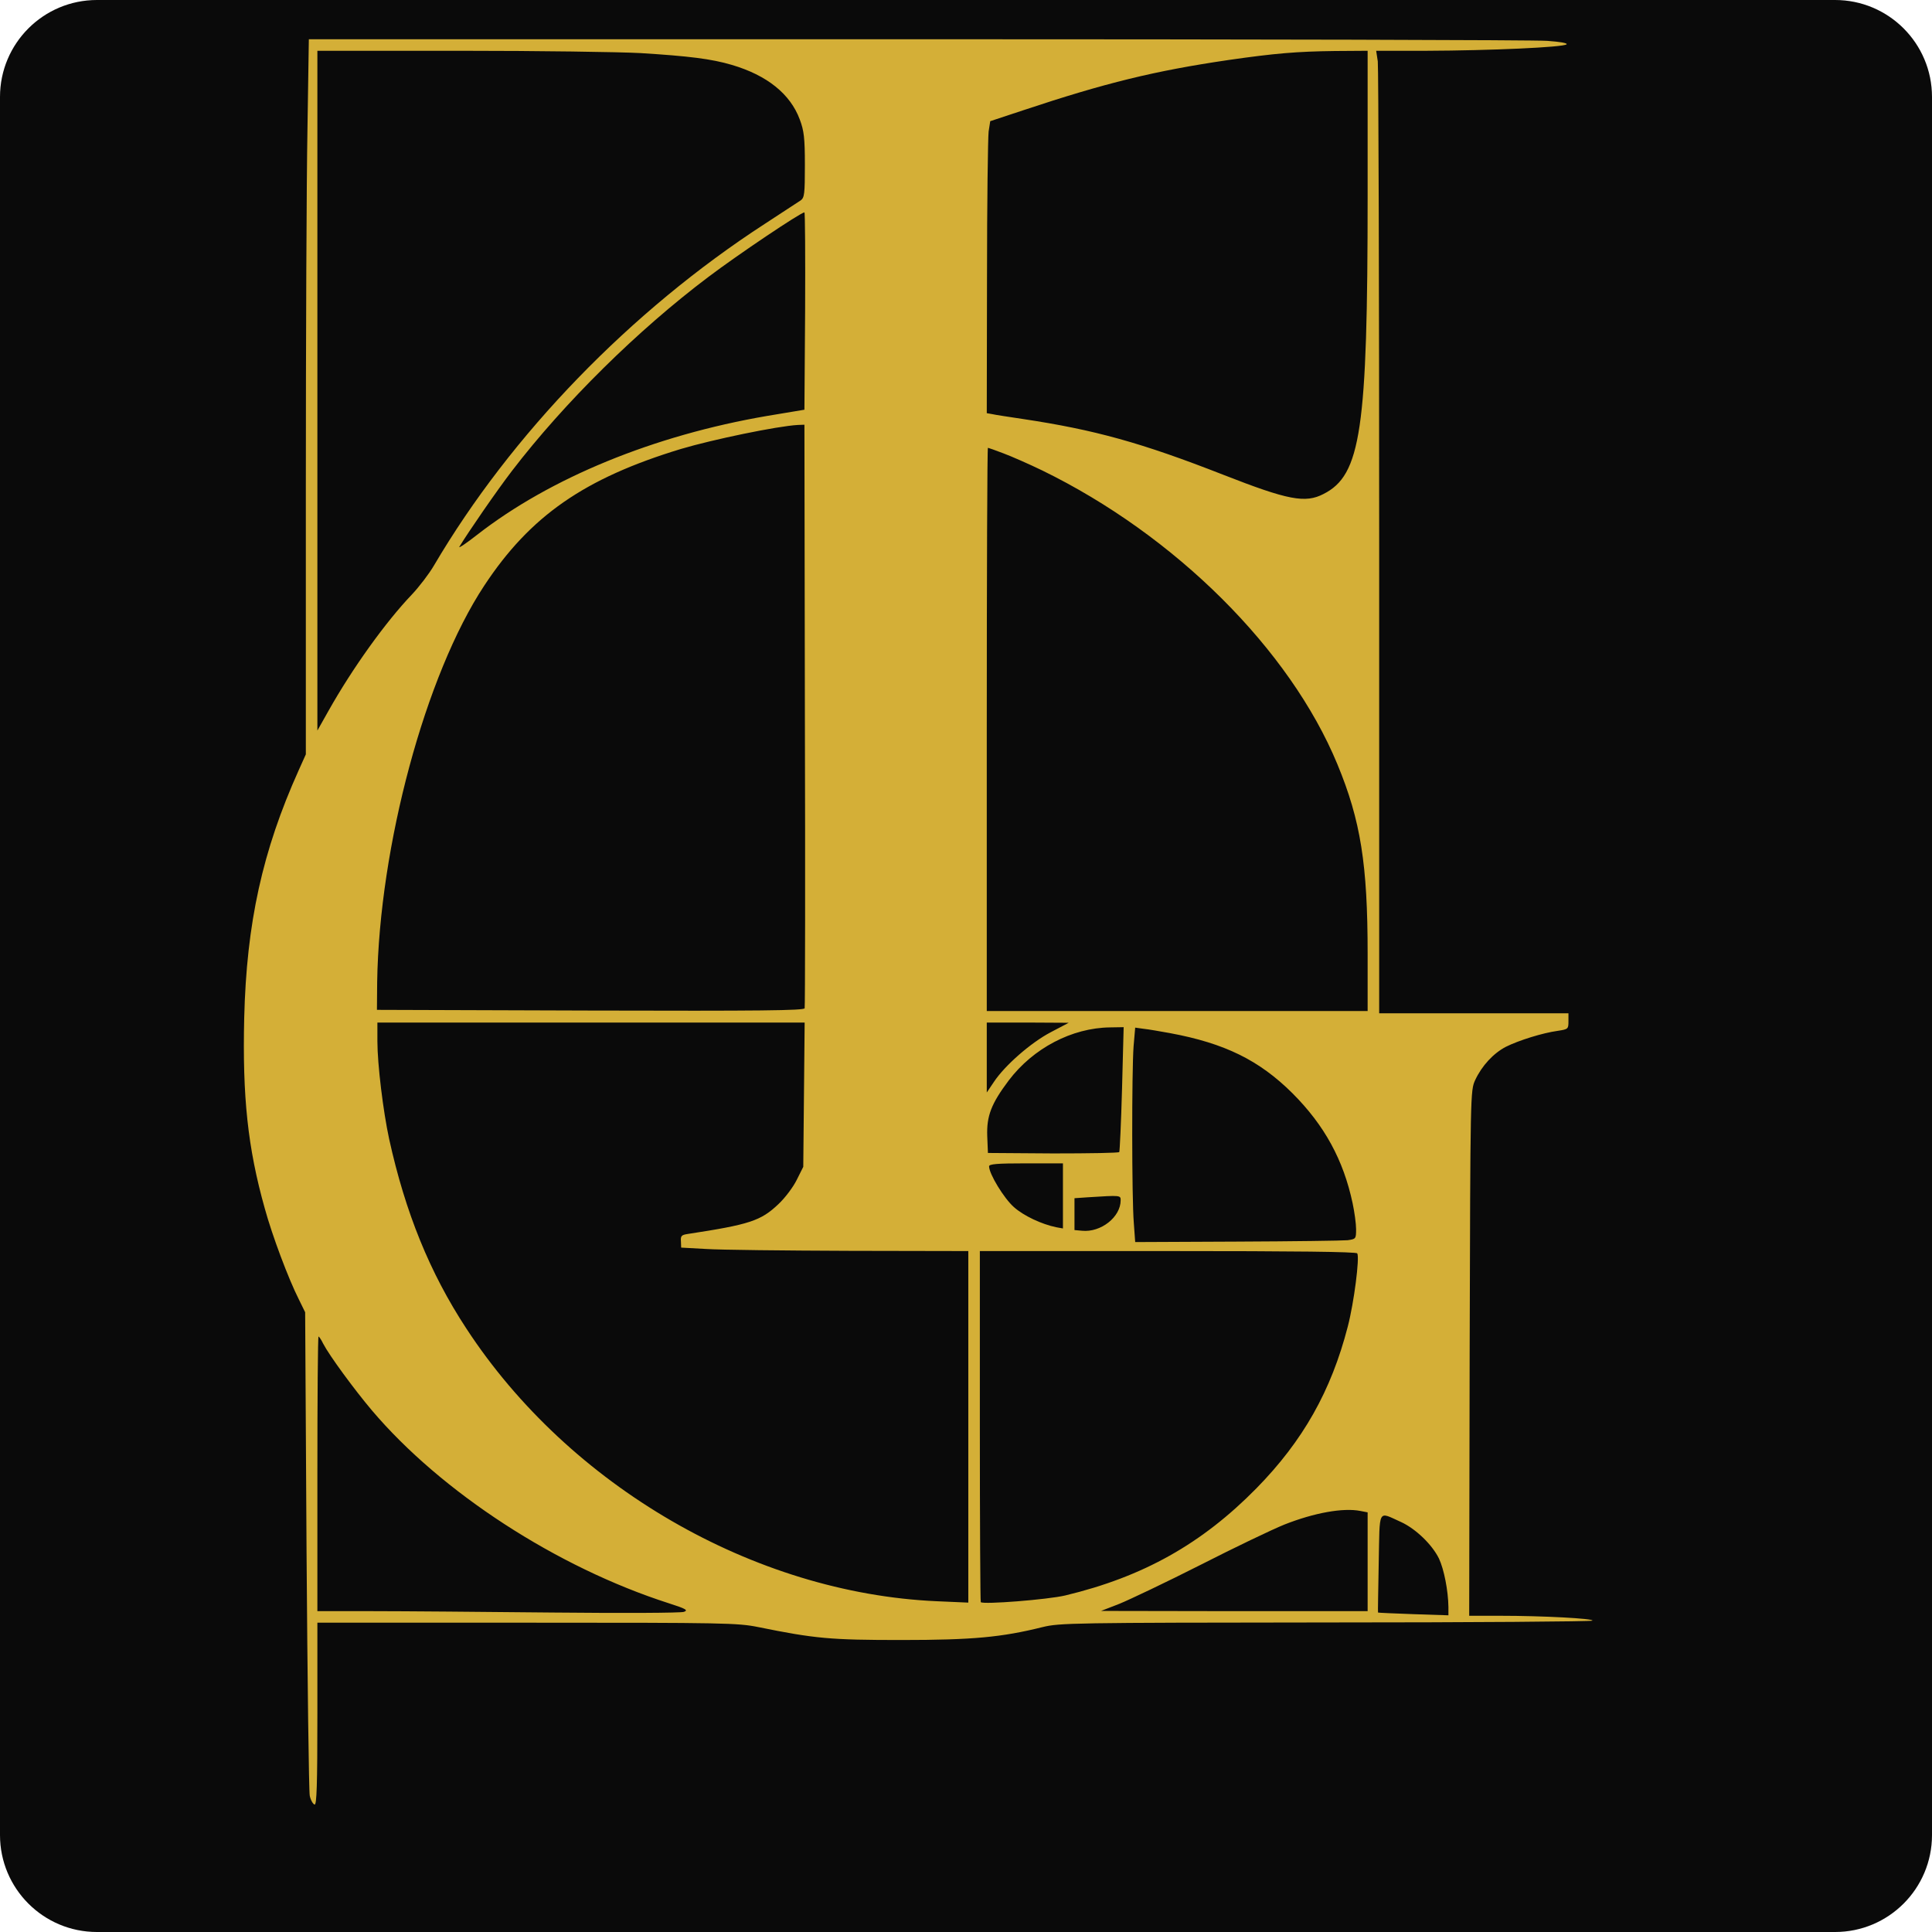
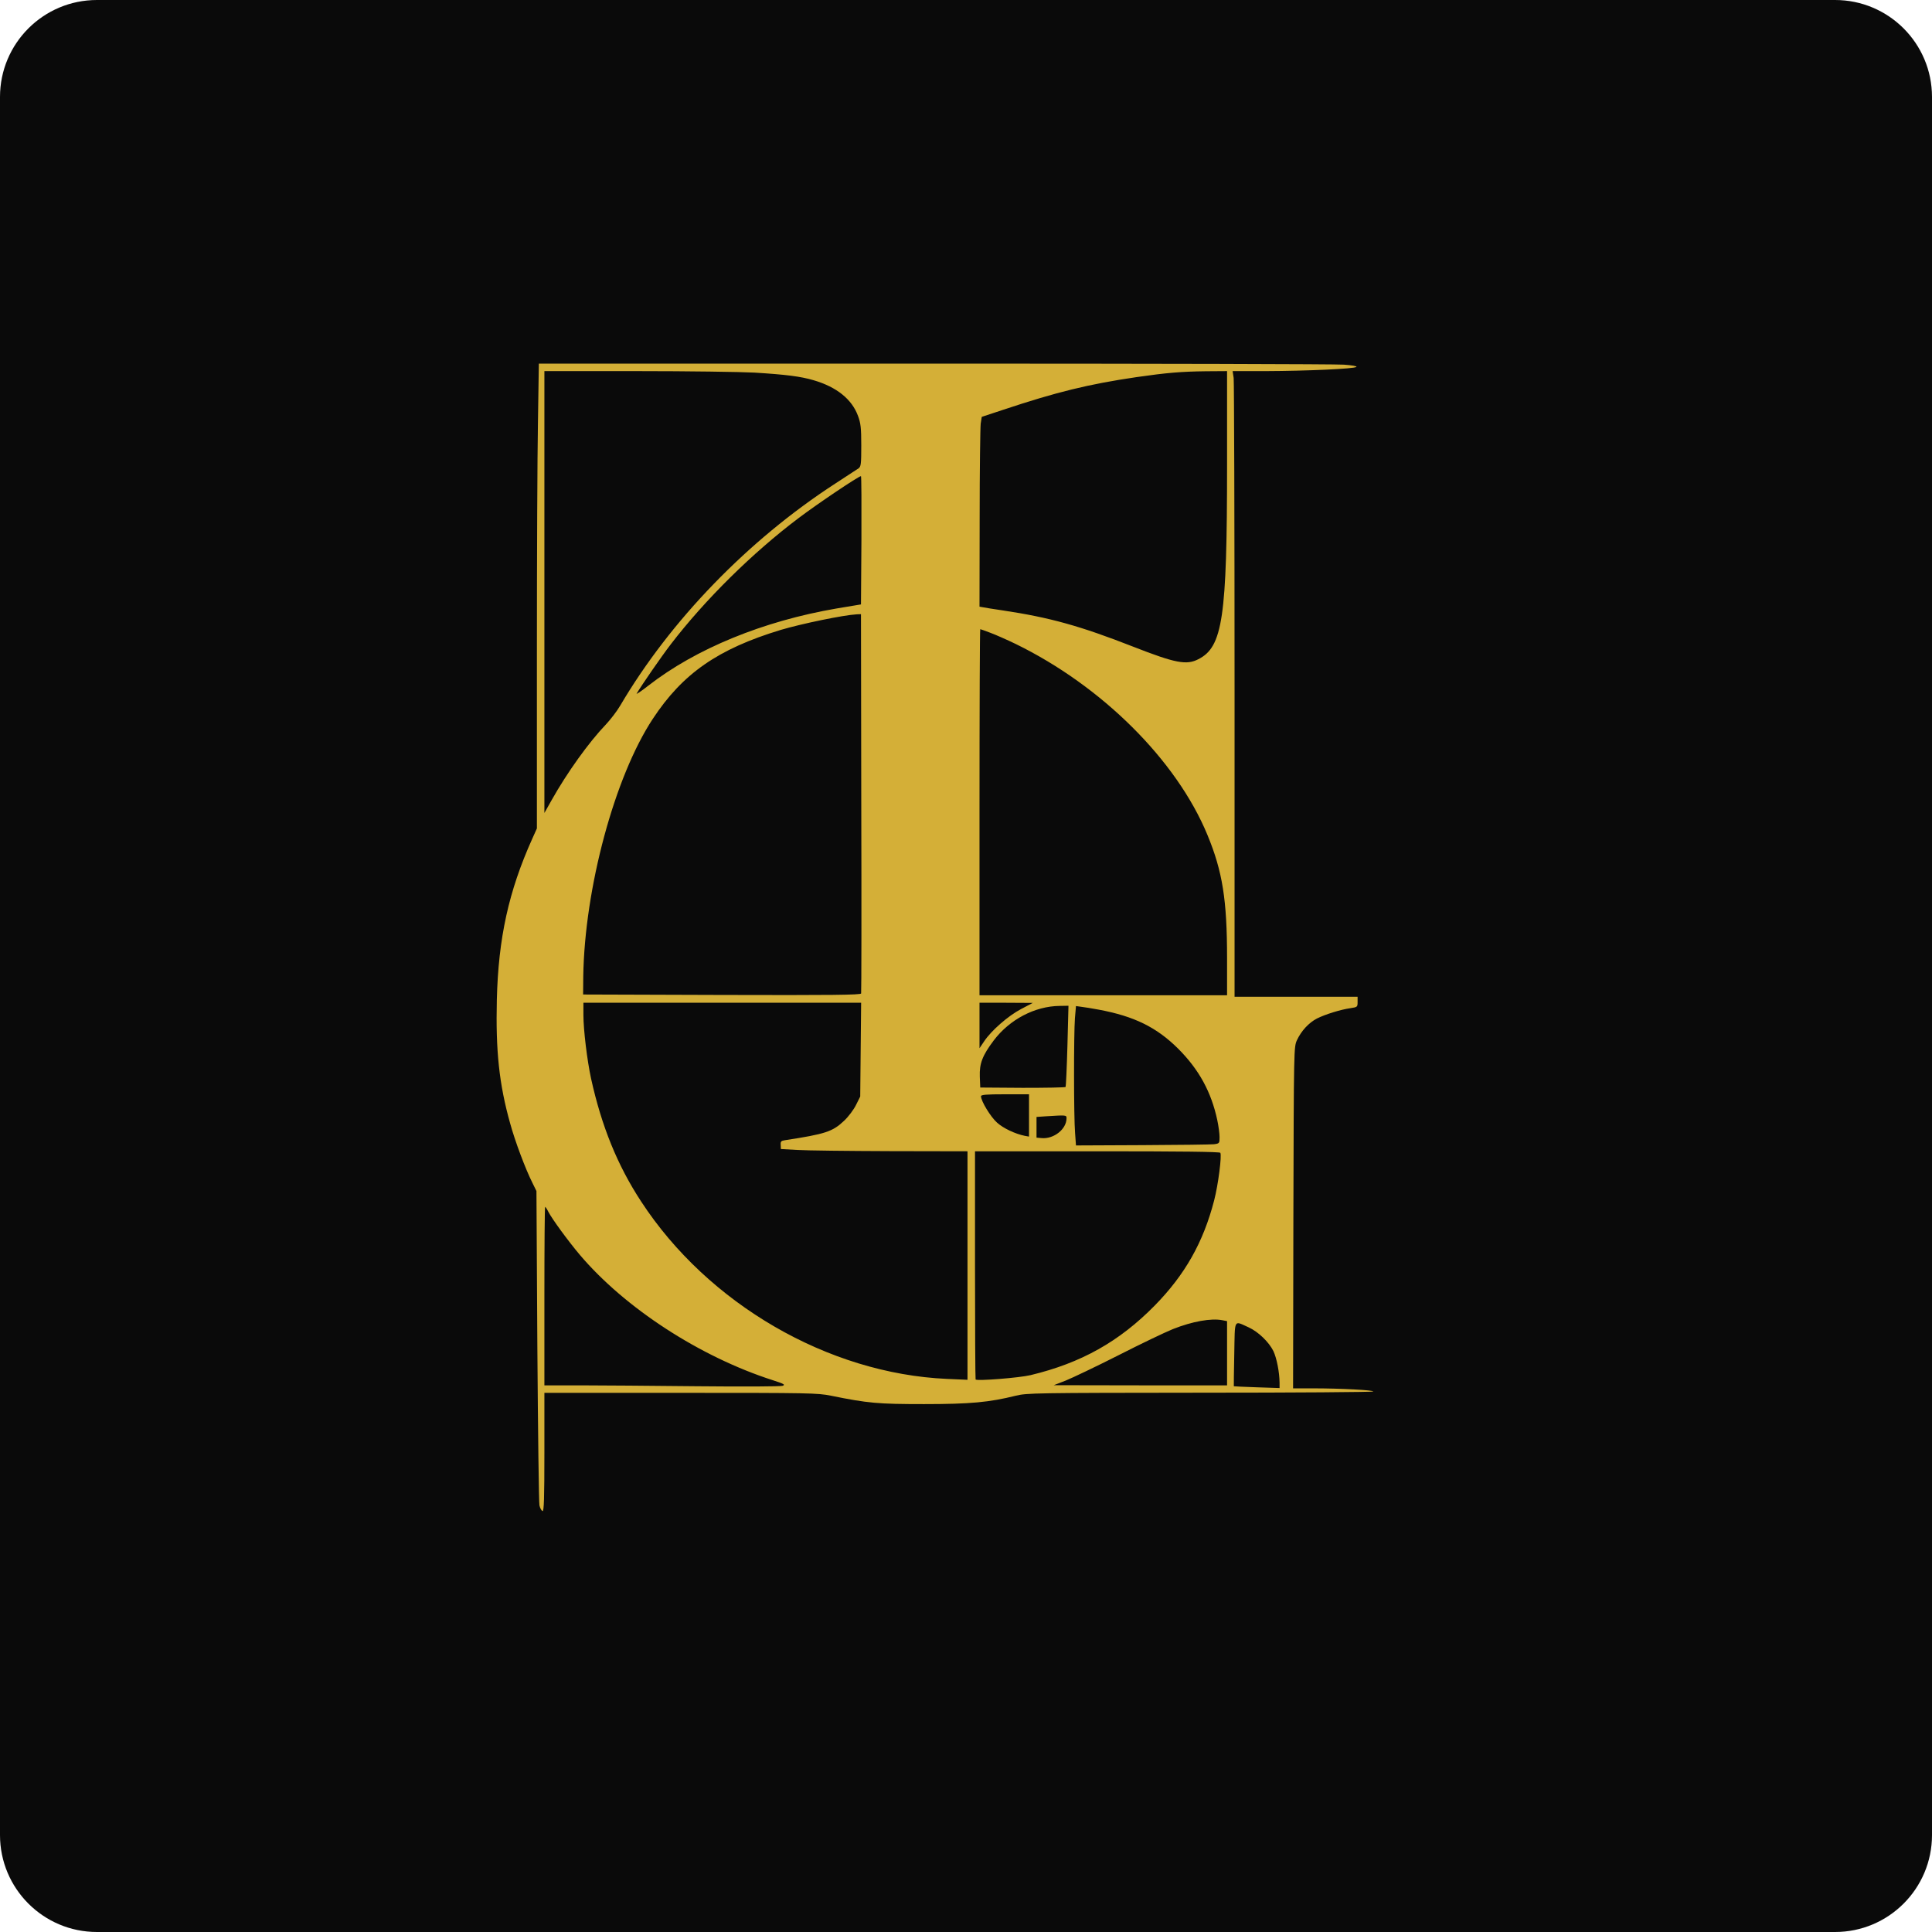
<svg xmlns="http://www.w3.org/2000/svg" version="1.0" width="837pt" height="837pt" viewBox="0 0 837 837" preserveAspectRatio="xMidYMid meet">
  <rect width="837" height="837" rx="42" fill="#0a0a0a" />
-   <g transform="translate(83.5,0)">
-     <g transform="translate(0,837) scale(0.1,-0.1)" fill="#D4AF37" stroke="none">
-       <path d="M497 7809 c-4 -216 -7 -913 -7 -1550 l0 -1157 -31 -69 c-157 -349 -226 -662 -236 -1073 -8 -340 15 -562 89 -825 32 -117 102 -304 148 -395 l27 -55 6 -1030 c4 -566 10 -1046 14 -1065 4 -19 14 -36 21 -38 9 -1 12 82 12 393 l0 395 23 0 c12 0 420 0 907 0 832 0 891 -1 980 -19 246 -50 313 -56 620 -56 310 0 435 12 612 56 74 18 126 19 1227 20 633 0 1153 4 1155 8 6 9 -214 21 -401 21 l-133 0 2 1138 c3 1132 3 1137 24 1183 29 62 79 116 133 144 56 28 159 60 224 69 46 7 47 8 47 42 l0 34 -410 0 -410 0 0 2039 c0 1121 -3 2059 -6 2085 l-7 46 219 0 c273 1 593 15 606 28 5 5 -27 11 -84 15 -51 4 -1279 7 -2729 7 l-2636 0 -6 -391z m1443 331 c209 -13 307 -25 395 -51 153 -45 254 -126 295 -237 18 -48 22 -79 22 -197 0 -125 -2 -141 -18 -153 -11 -7 -81 -53 -156 -102 -581 -377 -1099 -912 -1433 -1480 -21 -36 -64 -92 -95 -125 -114 -119 -258 -320 -361 -503 l-49 -87 0 1473 0 1472 618 0 c339 0 691 -5 782 -10z m3150 -617 c0 -1016 -29 -1211 -191 -1293 -79 -41 -153 -27 -434 83 -355 139 -557 195 -870 242 -60 9 -120 18 -132 21 l-23 4 1 588 c0 323 4 607 7 632 l7 45 145 48 c355 118 567 170 887 217 201 29 298 37 461 39 l142 1 0 -627z m-2437 -500 l-3 -428 -162 -27 c-490 -84 -939 -268 -1256 -515 -47 -37 -82 -60 -77 -52 36 60 162 243 228 329 227 296 545 610 852 841 127 96 398 278 415 279 3 0 4 -192 3 -427z m-1 -1750 c2 -692 1 -1264 -1 -1271 -2 -10 -193 -12 -928 -10 l-925 3 1 120 c9 588 209 1332 464 1718 199 302 434 465 852 592 138 41 417 99 507 104 l28 1 2 -1257z m860 1133 c35 -13 110 -46 168 -74 576 -281 1073 -775 1279 -1273 101 -244 131 -434 131 -821 l0 -248 -825 0 -825 0 0 1220 c0 671 2 1220 5 1220 2 0 33 -11 67 -24z m-864 -2778 l-3 -313 -28 -56 c-15 -31 -51 -79 -80 -106 -76 -72 -124 -88 -393 -129 -26 -4 -31 -8 -29 -32 l1 -27 109 -6 c61 -4 341 -7 623 -8 l512 -1 0 -761 0 -762 -137 6 c-791 35 -1592 499 -2038 1182 -158 241 -264 502 -334 820 -26 120 -51 324 -51 424 l0 81 926 0 925 0 -3 -312z m1069 270 c-86 -45 -199 -144 -246 -215 l-31 -46 0 151 0 152 178 0 177 -1 -78 -41z m309 -245 c-4 -147 -10 -271 -12 -274 -2 -4 -131 -6 -286 -6 l-283 2 -3 73 c-3 87 17 140 93 241 106 140 274 228 439 230 l59 1 -7 -267z m209 241 c236 -44 385 -117 529 -260 139 -139 221 -289 261 -477 8 -38 15 -88 15 -112 0 -42 -1 -43 -37 -48 -21 -2 -236 -5 -479 -6 l-441 -2 -6 83 c-9 107 -9 658 -1 765 l7 81 36 -5 c20 -2 72 -11 116 -19z m-465 -705 l0 -141 -28 5 c-64 13 -143 50 -185 88 -42 37 -107 143 -107 176 0 10 33 13 160 13 l160 0 0 -141z m250 -19 c0 -73 -86 -140 -167 -132 l-33 3 0 69 0 69 58 4 c142 9 142 9 142 -13z m1025 -230 c11 -18 -14 -213 -41 -317 -72 -279 -194 -495 -396 -701 -236 -240 -490 -383 -828 -464 -76 -18 -355 -40 -366 -29 -2 2 -4 346 -4 763 l0 758 814 0 c554 0 817 -3 821 -10z m-4480 -391 c27 -52 135 -199 211 -289 301 -355 801 -680 1287 -836 75 -24 84 -30 65 -37 -13 -5 -265 -6 -568 -3 -300 3 -652 6 -782 6 l-238 0 0 595 c0 327 2 595 5 595 2 0 12 -14 20 -31z m4494 -725 l31 -6 0 -214 0 -214 -577 0 -578 1 80 31 c44 18 202 93 350 168 149 76 312 154 364 175 129 51 255 74 330 59z m176 -48 c63 -29 134 -97 164 -158 22 -47 40 -139 41 -210 l0 -36 -152 5 c-84 3 -153 6 -153 7 -1 0 1 97 3 214 5 242 -6 224 97 178z" />
+   <g transform="translate(418.5,418.5) scale(0.65) translate(-418.5,-418.5)">
+     <g transform="translate(83.5,0)">
+       <g transform="translate(0,837) scale(0.1,-0.1)" fill="#D4AF37" stroke="none">
+         <path d="M497 7809 c-4 -216 -7 -913 -7 -1550 l0 -1157 -31 -69 c-157 -349 -226 -662 -236 -1073 -8 -340 15 -562 89 -825 32 -117 102 -304 148 -395 l27 -55 6 -1030 c4 -566 10 -1046 14 -1065 4 -19 14 -36 21 -38 9 -1 12 82 12 393 l0 395 23 0 c12 0 420 0 907 0 832 0 891 -1 980 -19 246 -50 313 -56 620 -56 310 0 435 12 612 56 74 18 126 19 1227 20 633 0 1153 4 1155 8 6 9 -214 21 -401 21 l-133 0 2 1138 c3 1132 3 1137 24 1183 29 62 79 116 133 144 56 28 159 60 224 69 46 7 47 8 47 42 l0 34 -410 0 -410 0 0 2039 c0 1121 -3 2059 -6 2085 l-7 46 219 0 c273 1 593 15 606 28 5 5 -27 11 -84 15 -51 4 -1279 7 -2729 7 l-2636 0 -6 -391z m1443 331 c209 -13 307 -25 395 -51 153 -45 254 -126 295 -237 18 -48 22 -79 22 -197 0 -125 -2 -141 -18 -153 -11 -7 -81 -53 -156 -102 -581 -377 -1099 -912 -1433 -1480 -21 -36 -64 -92 -95 -125 -114 -119 -258 -320 -361 -503 l-49 -87 0 1473 0 1472 618 0 c339 0 691 -5 782 -10z m3150 -617 c0 -1016 -29 -1211 -191 -1293 -79 -41 -153 -27 -434 83 -355 139 -557 195 -870 242 -60 9 -120 18 -132 21 l-23 4 1 588 c0 323 4 607 7 632 l7 45 145 48 c355 118 567 170 887 217 201 29 298 37 461 39 l142 1 0 -627z m-2437 -500 l-3 -428 -162 -27 c-490 -84 -939 -268 -1256 -515 -47 -37 -82 -60 -77 -52 36 60 162 243 228 329 227 296 545 610 852 841 127 96 398 278 415 279 3 0 4 -192 3 -427z m-1 -1750 c2 -692 1 -1264 -1 -1271 -2 -10 -193 -12 -928 -10 l-925 3 1 120 c9 588 209 1332 464 1718 199 302 434 465 852 592 138 41 417 99 507 104 l28 1 2 -1257z m860 1133 c35 -13 110 -46 168 -74 576 -281 1073 -775 1279 -1273 101 -244 131 -434 131 -821 l0 -248 -825 0 -825 0 0 1220 c0 671 2 1220 5 1220 2 0 33 -11 67 -24z m-864 -2778 l-3 -313 -28 -56 c-15 -31 -51 -79 -80 -106 -76 -72 -124 -88 -393 -129 -26 -4 -31 -8 -29 -32 l1 -27 109 -6 c61 -4 341 -7 623 -8 l512 -1 0 -761 0 -762 -137 6 c-791 35 -1592 499 -2038 1182 -158 241 -264 502 -334 820 -26 120 -51 324 -51 424 l0 81 926 0 925 0 -3 -312z m1069 270 c-86 -45 -199 -144 -246 -215 l-31 -46 0 151 0 152 178 0 177 -1 -78 -41z m309 -245 c-4 -147 -10 -271 -12 -274 -2 -4 -131 -6 -286 -6 l-283 2 -3 73 c-3 87 17 140 93 241 106 140 274 228 439 230 l59 1 -7 -267z m209 241 c236 -44 385 -117 529 -260 139 -139 221 -289 261 -477 8 -38 15 -88 15 -112 0 -42 -1 -43 -37 -48 -21 -2 -236 -5 -479 -6 l-441 -2 -6 83 c-9 107 -9 658 -1 765 l7 81 36 -5 c20 -2 72 -11 116 -19z m-465 -705 l0 -141 -28 5 c-64 13 -143 50 -185 88 -42 37 -107 143 -107 176 0 10 33 13 160 13 l160 0 0 -141z m250 -19 c0 -73 -86 -140 -167 -132 l-33 3 0 69 0 69 58 4 c142 9 142 9 142 -13z m1025 -230 c11 -18 -14 -213 -41 -317 -72 -279 -194 -495 -396 -701 -236 -240 -490 -383 -828 -464 -76 -18 -355 -40 -366 -29 -2 2 -4 346 -4 763 l0 758 814 0 c554 0 817 -3 821 -10z m-4480 -391 c27 -52 135 -199 211 -289 301 -355 801 -680 1287 -836 75 -24 84 -30 65 -37 -13 -5 -265 -6 -568 -3 -300 3 -652 6 -782 6 l-238 0 0 595 c0 327 2 595 5 595 2 0 12 -14 20 -31z m4494 -725 l31 -6 0 -214 0 -214 -577 0 -578 1 80 31 c44 18 202 93 350 168 149 76 312 154 364 175 129 51 255 74 330 59z m176 -48 c63 -29 134 -97 164 -158 22 -47 40 -139 41 -210 l0 -36 -152 5 c-84 3 -153 6 -153 7 -1 0 1 97 3 214 5 242 -6 224 97 178z" />
+       </g>
    </g>
  </g>
</svg>
